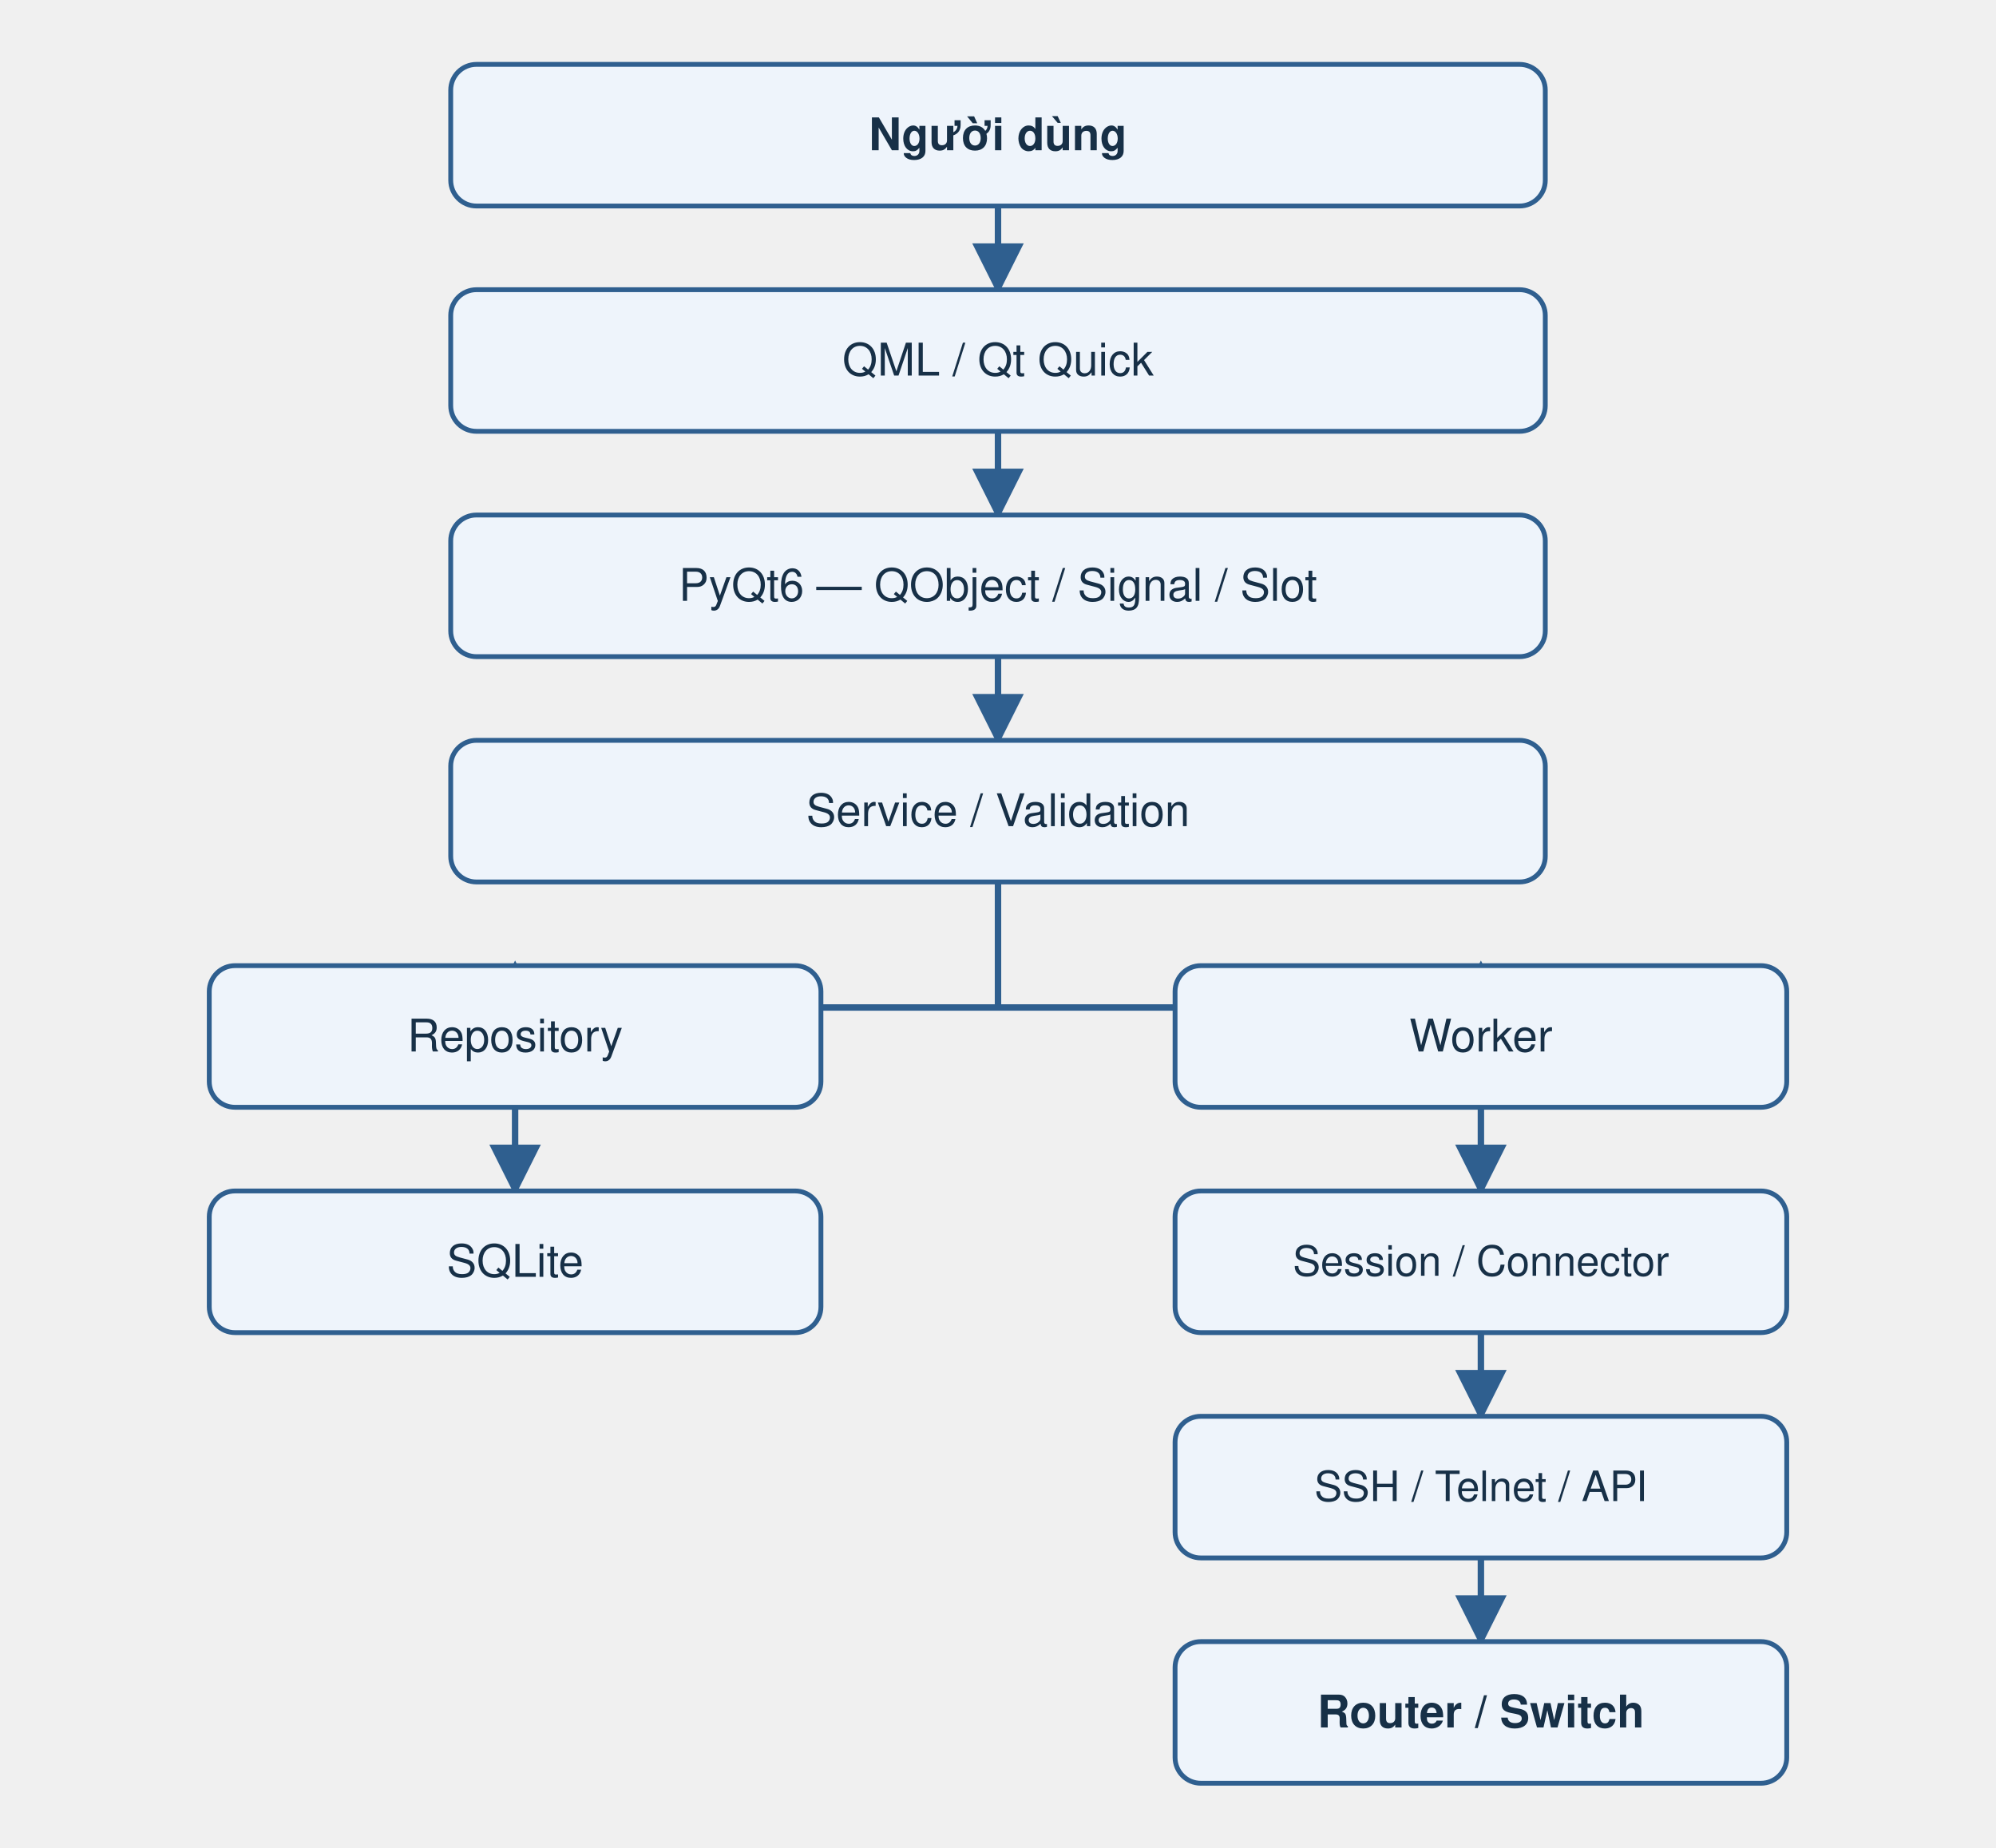
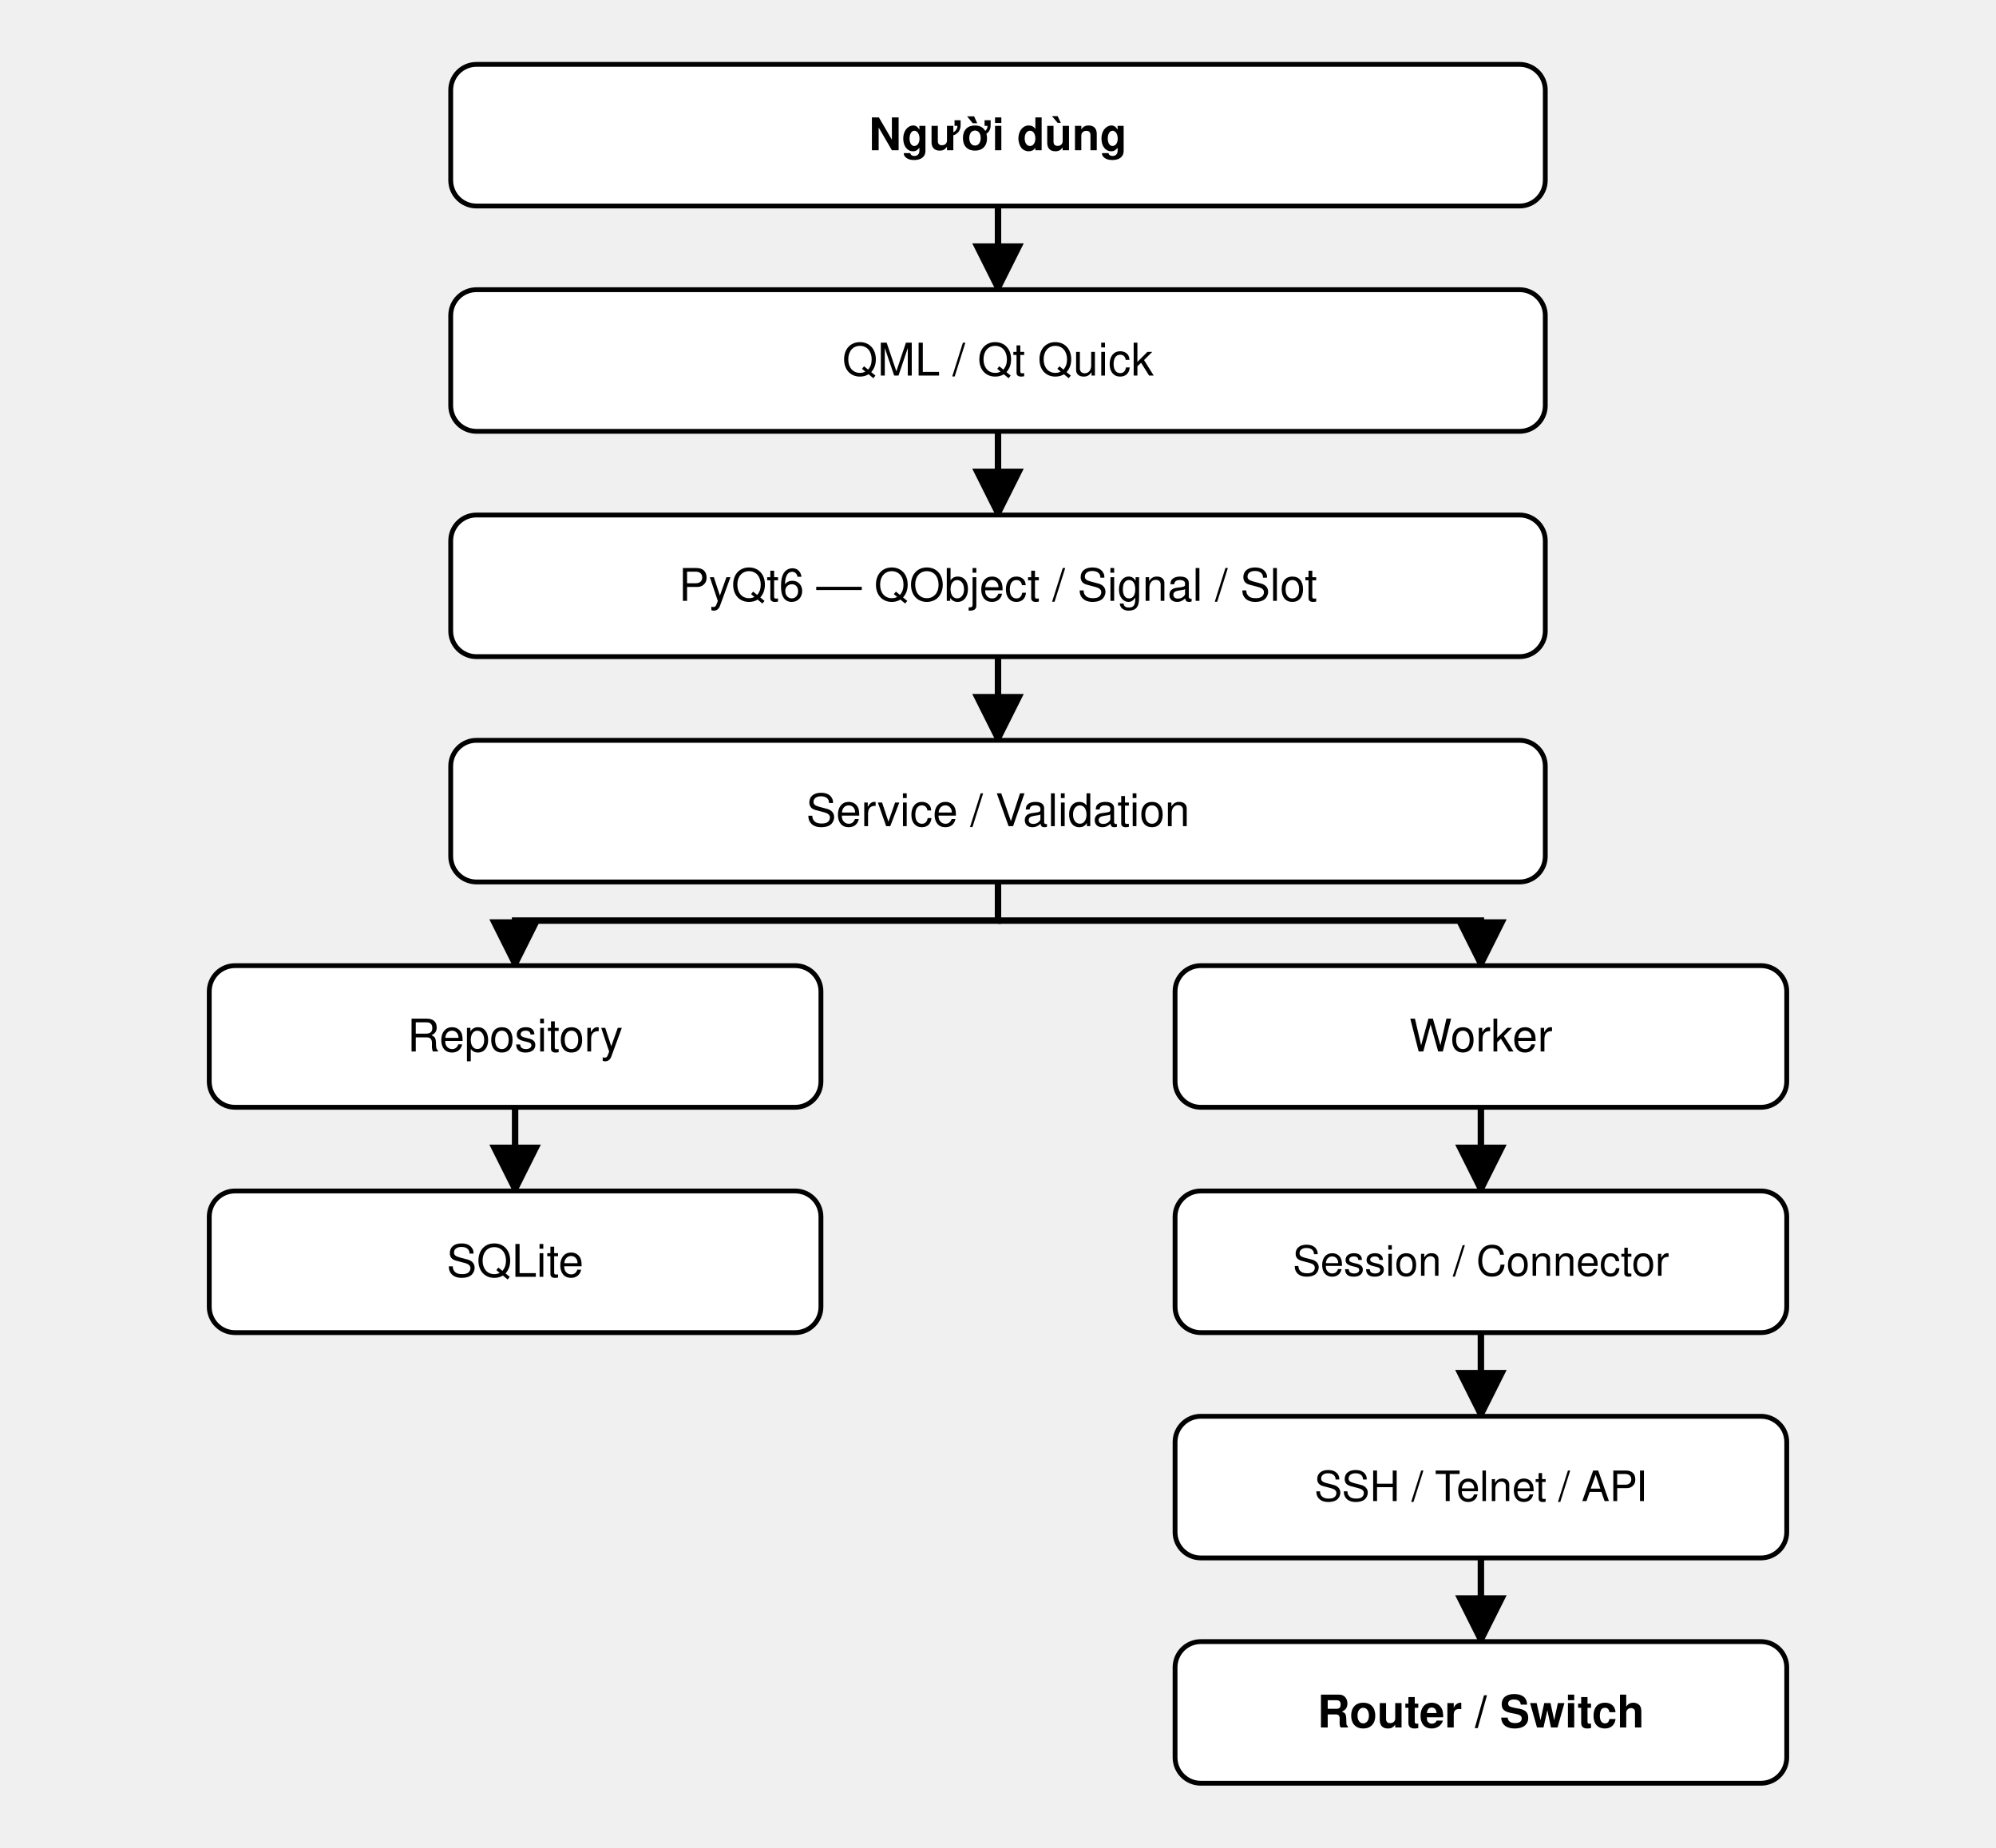
<svg xmlns="http://www.w3.org/2000/svg" viewBox="0 0 620 574" font-family="Helvetica, Arial, sans-serif">
  <defs>
    <marker id="arrow" viewBox="0 0 10 10" refX="9" refY="5" markerWidth="8" markerHeight="8" orient="auto-start-reverse">
-       <path d="M0,0 L10,5 L0,10 z" fill="#2f5f8f" />
+       <path d="M0,0 L10,5 L0,10 z" fill="#000000" />
    </marker>
  </defs>
-   <rect x="140.0" y="20" width="340" height="44" rx="8" fill="#eef4fb" stroke="#2f5f8f" stroke-width="1.5" />
-   <text x="310.0" y="46.667" text-anchor="middle" font-size="14" font-family="Helvetica, Arial, sans-serif" font-weight="600" fill="#173047">Người dùng</text>
-   <line x1="310.0" y1="64" x2="310.0" y2="90" stroke="#2f5f8f" stroke-width="2" marker-end="url(#arrow)" />
-   <rect x="140.0" y="90" width="340" height="44" rx="8" fill="#eef4fb" stroke="#2f5f8f" stroke-width="1.5" />
-   <text x="310.0" y="116.667" text-anchor="middle" font-size="14" font-family="Helvetica, Arial, sans-serif" font-weight="500" fill="#173047">QML / Qt Quick</text>
-   <line x1="310.0" y1="134" x2="310.0" y2="160" stroke="#2f5f8f" stroke-width="2" marker-end="url(#arrow)" />
-   <rect x="140.0" y="160" width="340" height="44" rx="8" fill="#eef4fb" stroke="#2f5f8f" stroke-width="1.5" />
-   <text x="310.0" y="186.667" text-anchor="middle" font-size="14" font-family="Helvetica, Arial, sans-serif" font-weight="500" fill="#173047">PyQt6 — QObject / Signal / Slot</text>
-   <line x1="310.0" y1="204" x2="310.0" y2="230" stroke="#2f5f8f" stroke-width="2" marker-end="url(#arrow)" />
-   <rect x="140.0" y="230" width="340" height="44" rx="8" fill="#eef4fb" stroke="#2f5f8f" stroke-width="1.5" />
-   <text x="310.0" y="256.667" text-anchor="middle" font-size="14" font-family="Helvetica, Arial, sans-serif" font-weight="500" fill="#173047">Service / Validation</text>
-   <line x1="310.0" y1="274" x2="310.0" y2="313.0" stroke="#2f5f8f" stroke-width="2" />
-   <line x1="160.0" y1="313.0" x2="460.0" y2="313.0" stroke="#2f5f8f" stroke-width="2" />
-   <line x1="160.0" y1="313.0" x2="160.0" y2="300" stroke="#2f5f8f" stroke-width="2" marker-end="url(#arrow)" />
-   <line x1="460.0" y1="313.0" x2="460.0" y2="300" stroke="#2f5f8f" stroke-width="2" marker-end="url(#arrow)" />
-   <rect x="65.0" y="300" width="190" height="44" rx="8" fill="#eef4fb" stroke="#2f5f8f" stroke-width="1.5" />
-   <text x="160.0" y="326.667" text-anchor="middle" font-size="14" font-family="Helvetica, Arial, sans-serif" font-weight="500" fill="#173047">Repository</text>
-   <rect x="365.0" y="300" width="190" height="44" rx="8" fill="#eef4fb" stroke="#2f5f8f" stroke-width="1.5" />
-   <text x="460.0" y="326.667" text-anchor="middle" font-size="14" font-family="Helvetica, Arial, sans-serif" font-weight="500" fill="#173047">Worker</text>
-   <line x1="160.0" y1="344" x2="160.0" y2="370" stroke="#2f5f8f" stroke-width="2" marker-end="url(#arrow)" />
-   <line x1="460.0" y1="344" x2="460.0" y2="370" stroke="#2f5f8f" stroke-width="2" marker-end="url(#arrow)" />
-   <rect x="65.0" y="370" width="190" height="44" rx="8" fill="#eef4fb" stroke="#2f5f8f" stroke-width="1.5" />
-   <text x="160.0" y="396.667" text-anchor="middle" font-size="14" font-family="Helvetica, Arial, sans-serif" font-weight="500" fill="#173047">SQLite</text>
-   <rect x="365.0" y="370" width="190" height="44" rx="8" fill="#eef4fb" stroke="#2f5f8f" stroke-width="1.5" />
-   <text x="460.0" y="396.333" text-anchor="middle" font-size="13" font-family="Helvetica, Arial, sans-serif" font-weight="500" fill="#173047">Session / Connector</text>
-   <line x1="460.0" y1="414" x2="460.0" y2="440" stroke="#2f5f8f" stroke-width="2" marker-end="url(#arrow)" />
-   <rect x="365.0" y="440" width="190" height="44" rx="8" fill="#eef4fb" stroke="#2f5f8f" stroke-width="1.5" />
-   <text x="460.0" y="466.333" text-anchor="middle" font-size="13" font-family="Helvetica, Arial, sans-serif" font-weight="500" fill="#173047">SSH / Telnet / API</text>
-   <line x1="460.0" y1="484" x2="460.0" y2="510" stroke="#2f5f8f" stroke-width="2" marker-end="url(#arrow)" />
-   <rect x="365.0" y="510" width="190" height="44" rx="8" fill="#eef4fb" stroke="#2f5f8f" stroke-width="1.5" />
-   <text x="460.0" y="536.667" text-anchor="middle" font-size="14" font-family="Helvetica, Arial, sans-serif" font-weight="600" fill="#173047">Router / Switch</text>
+   <rect x="140.0" y="20" width="340" height="44" rx="8" fill="#ffffff" stroke="#000000" stroke-width="1.5" />
+   <text x="310.0" y="46.667" text-anchor="middle" font-size="14" font-family="Helvetica, Arial, sans-serif" font-weight="600" fill="#000000">Người dùng</text>
+   <line x1="310.0" y1="64" x2="310.0" y2="90" stroke="#000000" stroke-width="2" marker-end="url(#arrow)" />
+   <rect x="140.0" y="90" width="340" height="44" rx="8" fill="#ffffff" stroke="#000000" stroke-width="1.5" />
+   <text x="310.0" y="116.667" text-anchor="middle" font-size="14" font-family="Helvetica, Arial, sans-serif" font-weight="500" fill="#000000">QML / Qt Quick</text>
+   <line x1="310.0" y1="134" x2="310.0" y2="160" stroke="#000000" stroke-width="2" marker-end="url(#arrow)" />
+   <rect x="140.0" y="160" width="340" height="44" rx="8" fill="#ffffff" stroke="#000000" stroke-width="1.5" />
+   <text x="310.0" y="186.667" text-anchor="middle" font-size="14" font-family="Helvetica, Arial, sans-serif" font-weight="500" fill="#000000">PyQt6 — QObject / Signal / Slot</text>
+   <line x1="310.0" y1="204" x2="310.0" y2="230" stroke="#000000" stroke-width="2" marker-end="url(#arrow)" />
+   <rect x="140.0" y="230" width="340" height="44" rx="8" fill="#ffffff" stroke="#000000" stroke-width="1.5" />
+   <text x="310.0" y="256.667" text-anchor="middle" font-size="14" font-family="Helvetica, Arial, sans-serif" font-weight="500" fill="#000000">Service / Validation</text>
+   <path d="M310,274 V286 H160 V300" fill="none" stroke="#000000" stroke-width="2" marker-end="url(#arrow)" />
+   <path d="M310,286 H460 V300" fill="none" stroke="#000000" stroke-width="2" marker-end="url(#arrow)" />
+   <rect x="65.0" y="300" width="190" height="44" rx="8" fill="#ffffff" stroke="#000000" stroke-width="1.5" />
+   <text x="160.0" y="326.667" text-anchor="middle" font-size="14" font-family="Helvetica, Arial, sans-serif" font-weight="500" fill="#000000">Repository</text>
+   <rect x="365.0" y="300" width="190" height="44" rx="8" fill="#ffffff" stroke="#000000" stroke-width="1.5" />
+   <text x="460.0" y="326.667" text-anchor="middle" font-size="14" font-family="Helvetica, Arial, sans-serif" font-weight="500" fill="#000000">Worker</text>
+   <line x1="160.0" y1="344" x2="160.0" y2="370" stroke="#000000" stroke-width="2" marker-end="url(#arrow)" />
+   <line x1="460.0" y1="344" x2="460.0" y2="370" stroke="#000000" stroke-width="2" marker-end="url(#arrow)" />
+   <rect x="65.0" y="370" width="190" height="44" rx="8" fill="#ffffff" stroke="#000000" stroke-width="1.5" />
+   <text x="160.0" y="396.667" text-anchor="middle" font-size="14" font-family="Helvetica, Arial, sans-serif" font-weight="500" fill="#000000">SQLite</text>
+   <rect x="365.0" y="370" width="190" height="44" rx="8" fill="#ffffff" stroke="#000000" stroke-width="1.5" />
+   <text x="460.0" y="396.333" text-anchor="middle" font-size="13" font-family="Helvetica, Arial, sans-serif" font-weight="500" fill="#000000">Session / Connector</text>
+   <line x1="460.0" y1="414" x2="460.0" y2="440" stroke="#000000" stroke-width="2" marker-end="url(#arrow)" />
+   <rect x="365.0" y="440" width="190" height="44" rx="8" fill="#ffffff" stroke="#000000" stroke-width="1.5" />
+   <text x="460.0" y="466.333" text-anchor="middle" font-size="13" font-family="Helvetica, Arial, sans-serif" font-weight="500" fill="#000000">SSH / Telnet / API</text>
+   <line x1="460.0" y1="484" x2="460.0" y2="510" stroke="#000000" stroke-width="2" marker-end="url(#arrow)" />
+   <rect x="365.0" y="510" width="190" height="44" rx="8" fill="#ffffff" stroke="#000000" stroke-width="1.5" />
+   <text x="460.0" y="536.667" text-anchor="middle" font-size="14" font-family="Helvetica, Arial, sans-serif" font-weight="600" fill="#000000">Router / Switch</text>
</svg>
